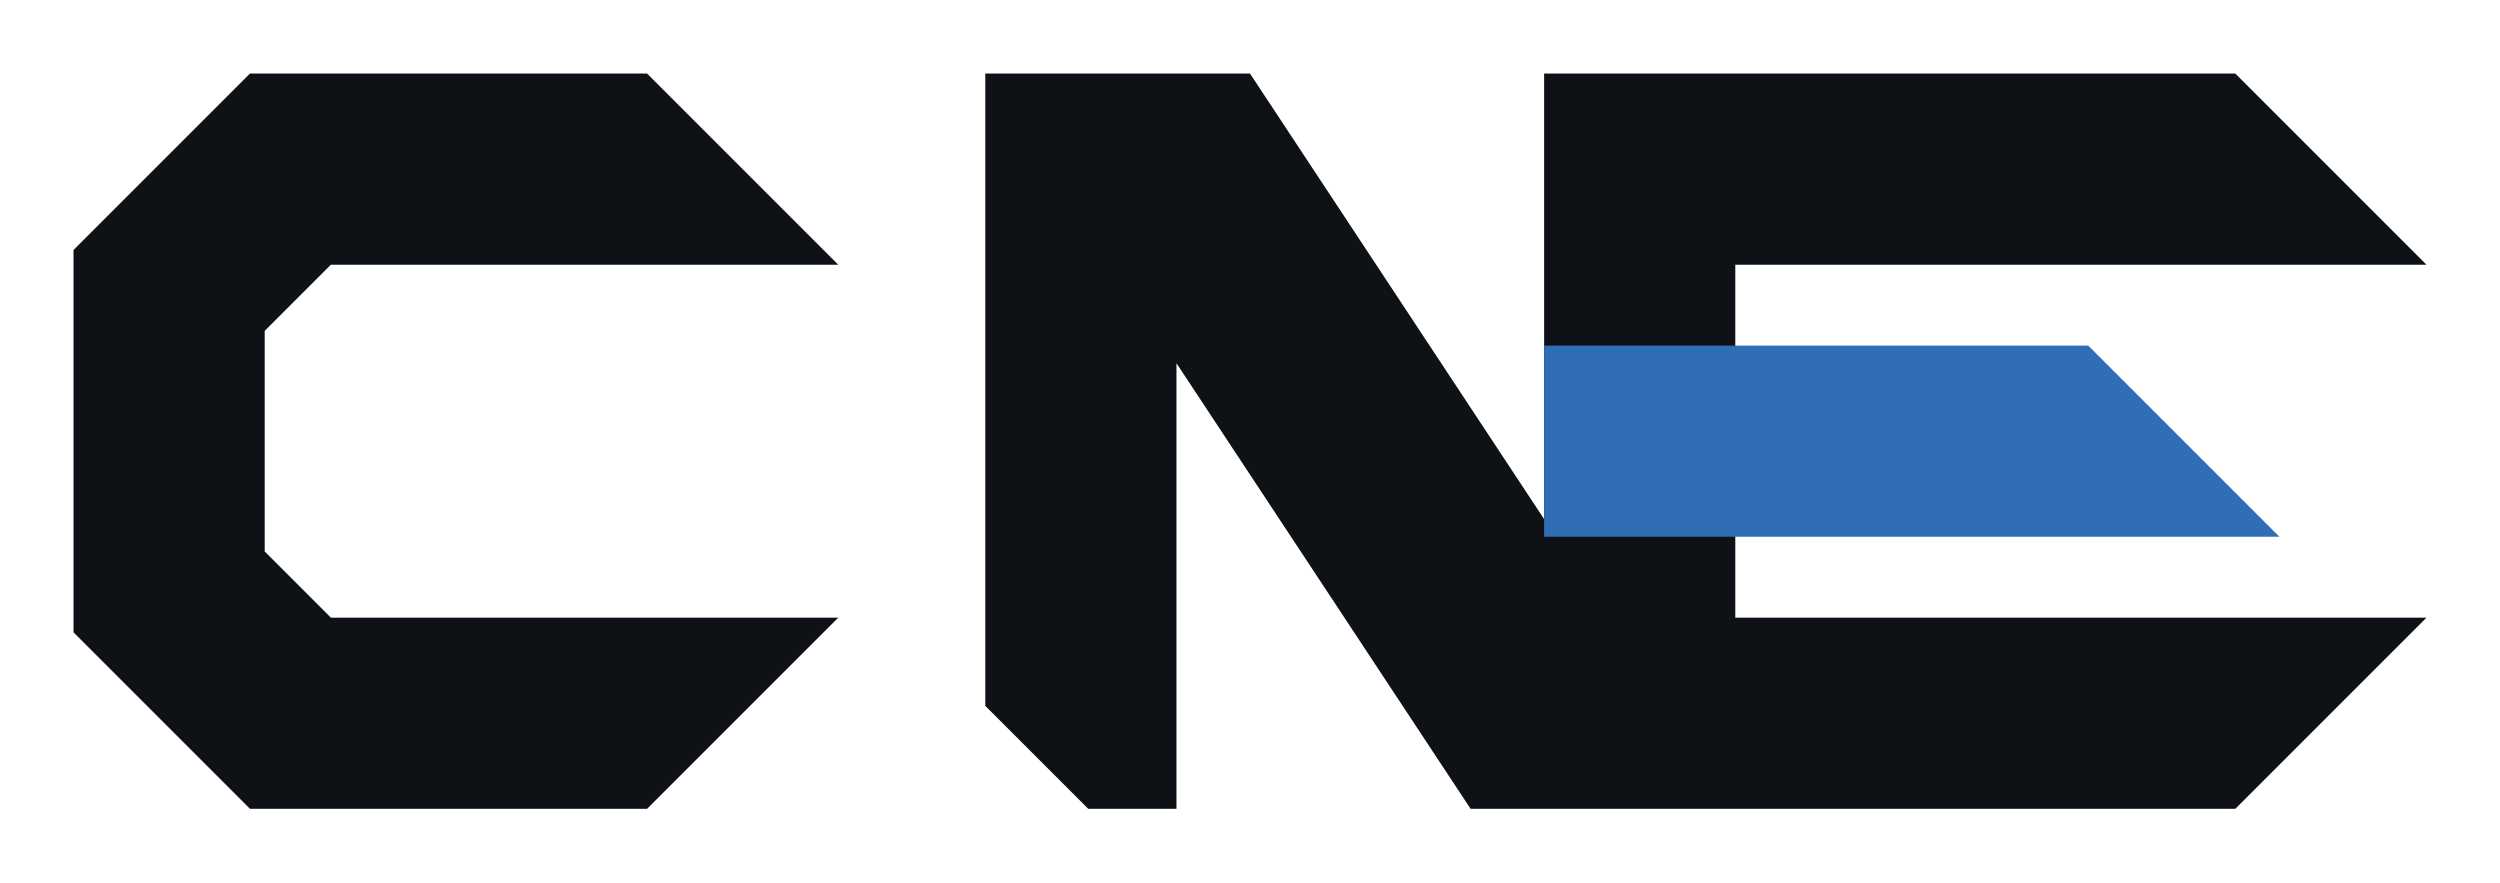
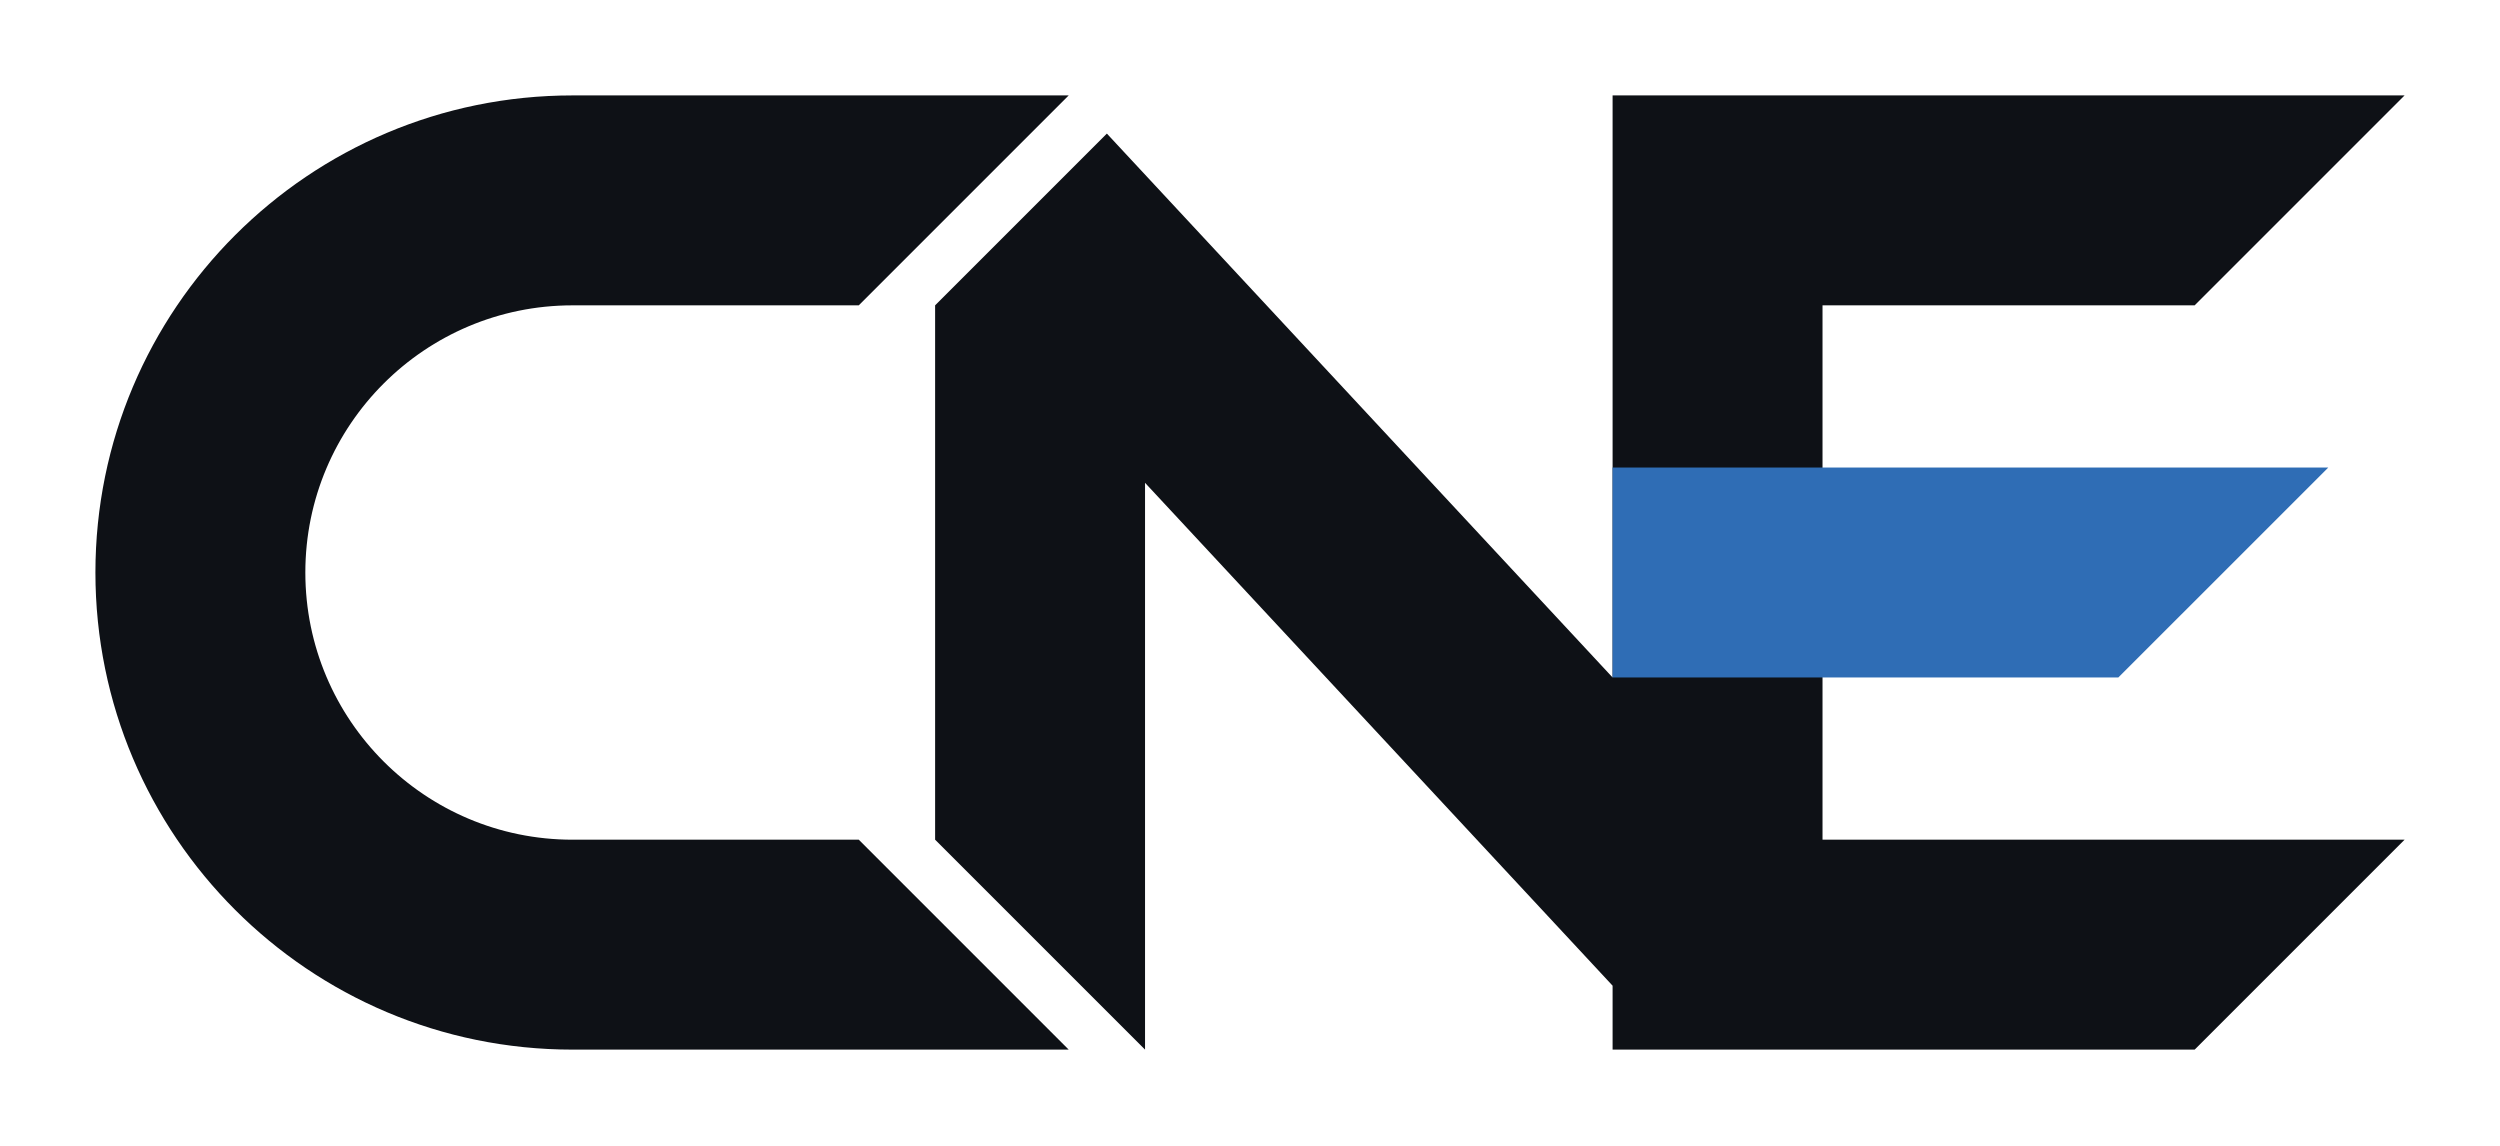
- <svg xmlns="http://www.w3.org/2000/svg" viewBox="0 0 340 120" width="340" height="120" role="img" aria-label="CNE Associates">
-   <path d="M 88 10 L 34 10 L 10 34 L 10 86 L 34 110 L 88 110 L 114 84 L 45 84 L 36 75 L 36 45 L 45 36 L 114 36 Z" fill="#0E1116" />
-   <path d="M 134 10 L 170 10 L 210 70.6 L 210 10 L 304 10 L 330 36 L 236 36 L 236 84 L 330 84 L 304 110 L 200 110 L 160 49.4 L 160 110 L 148 110 L 134 96 Z" fill="#0E1116" />
-   <path d="M 210 47 L 284 47 L 310 73 L 210 73 Z" fill="#2F6DB5" />
+ <svg xmlns="http://www.w3.org/2000/svg" viewBox="0 0 262 120" width="262" height="120" role="img" aria-label="CNE Associates">
+   <path d="M 112 10 L 60 10 A 50 50 0 0 0 60 110 L 112 110 L 90 88 L 60 88 A 28 28 0 0 1 60 32 L 90 32 Z" fill="#0E1116" />
+   <path d="M 169 10 L 252 10 L 230 32 L 191 32 L 191 88 L 252 88 L 230 110 L 169 110 L 169 103.3 L 120 50.6 L 120 110 L 98 88 L 98 32 L 116 14 L 169 71 Z" fill="#0E1116" />
+   <path d="M 169 49 L 244 49 L 222 71 L 169 71 Z" fill="#2F6DB5" />
</svg>
